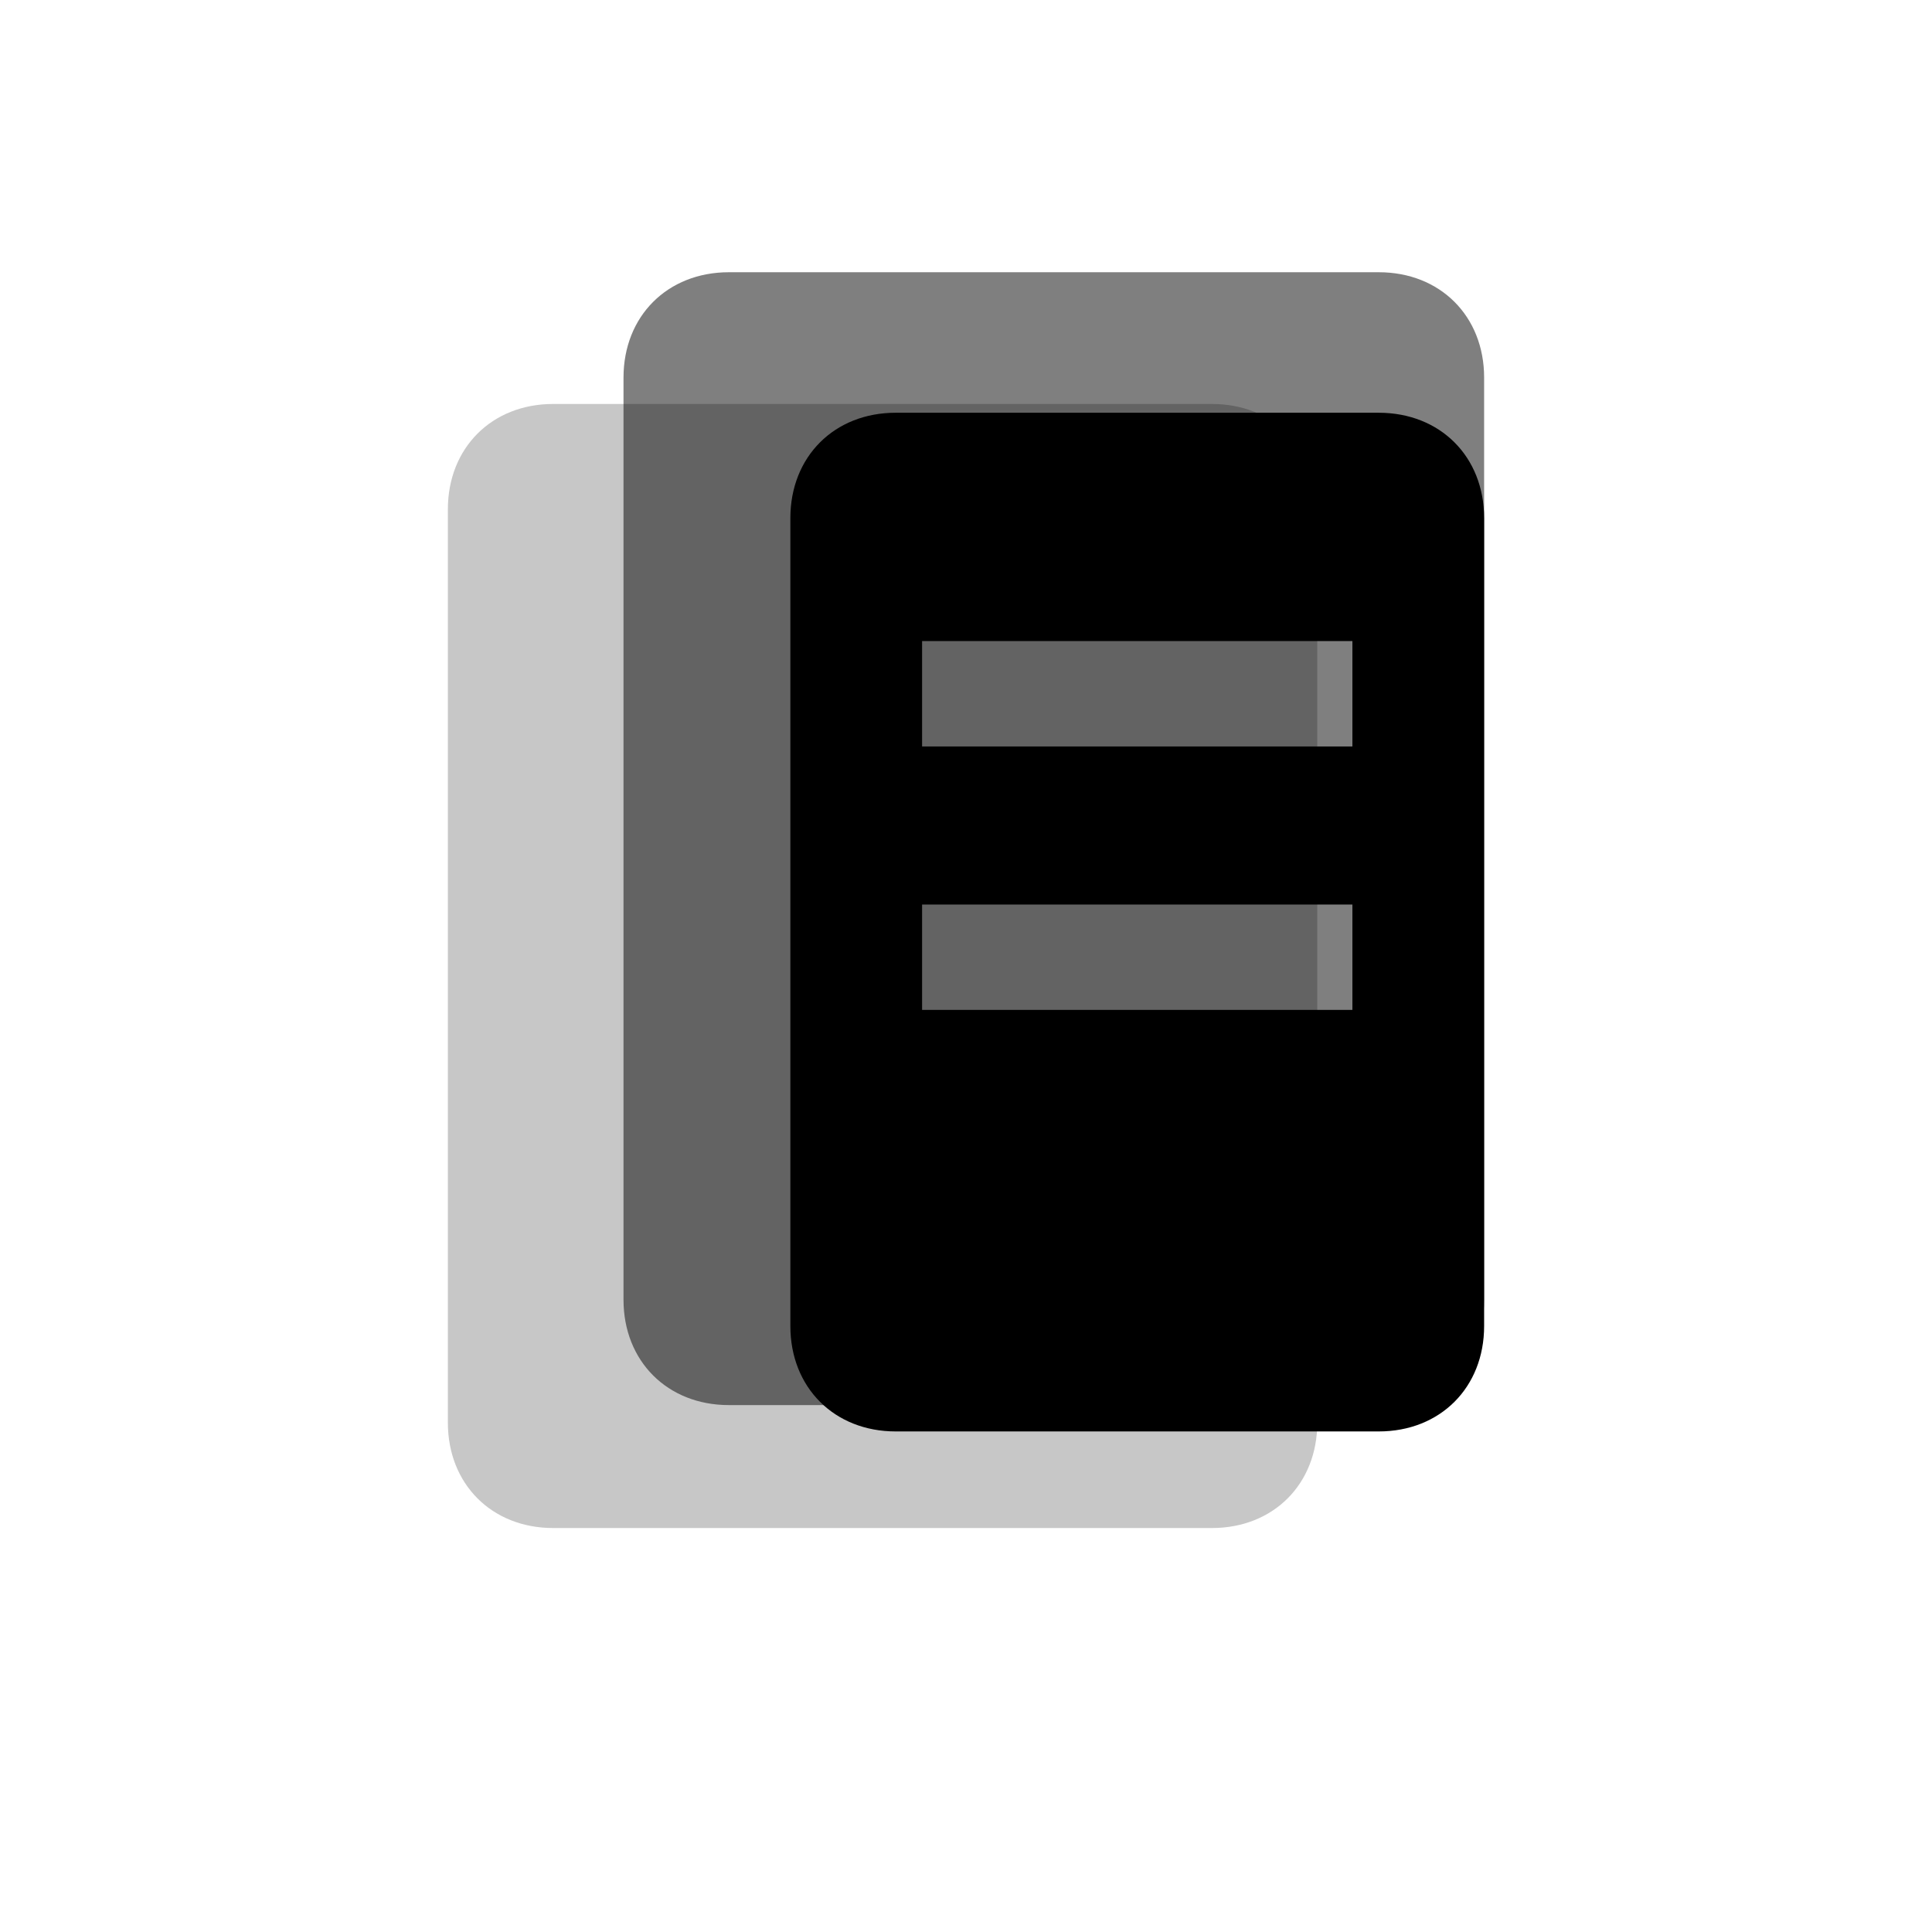
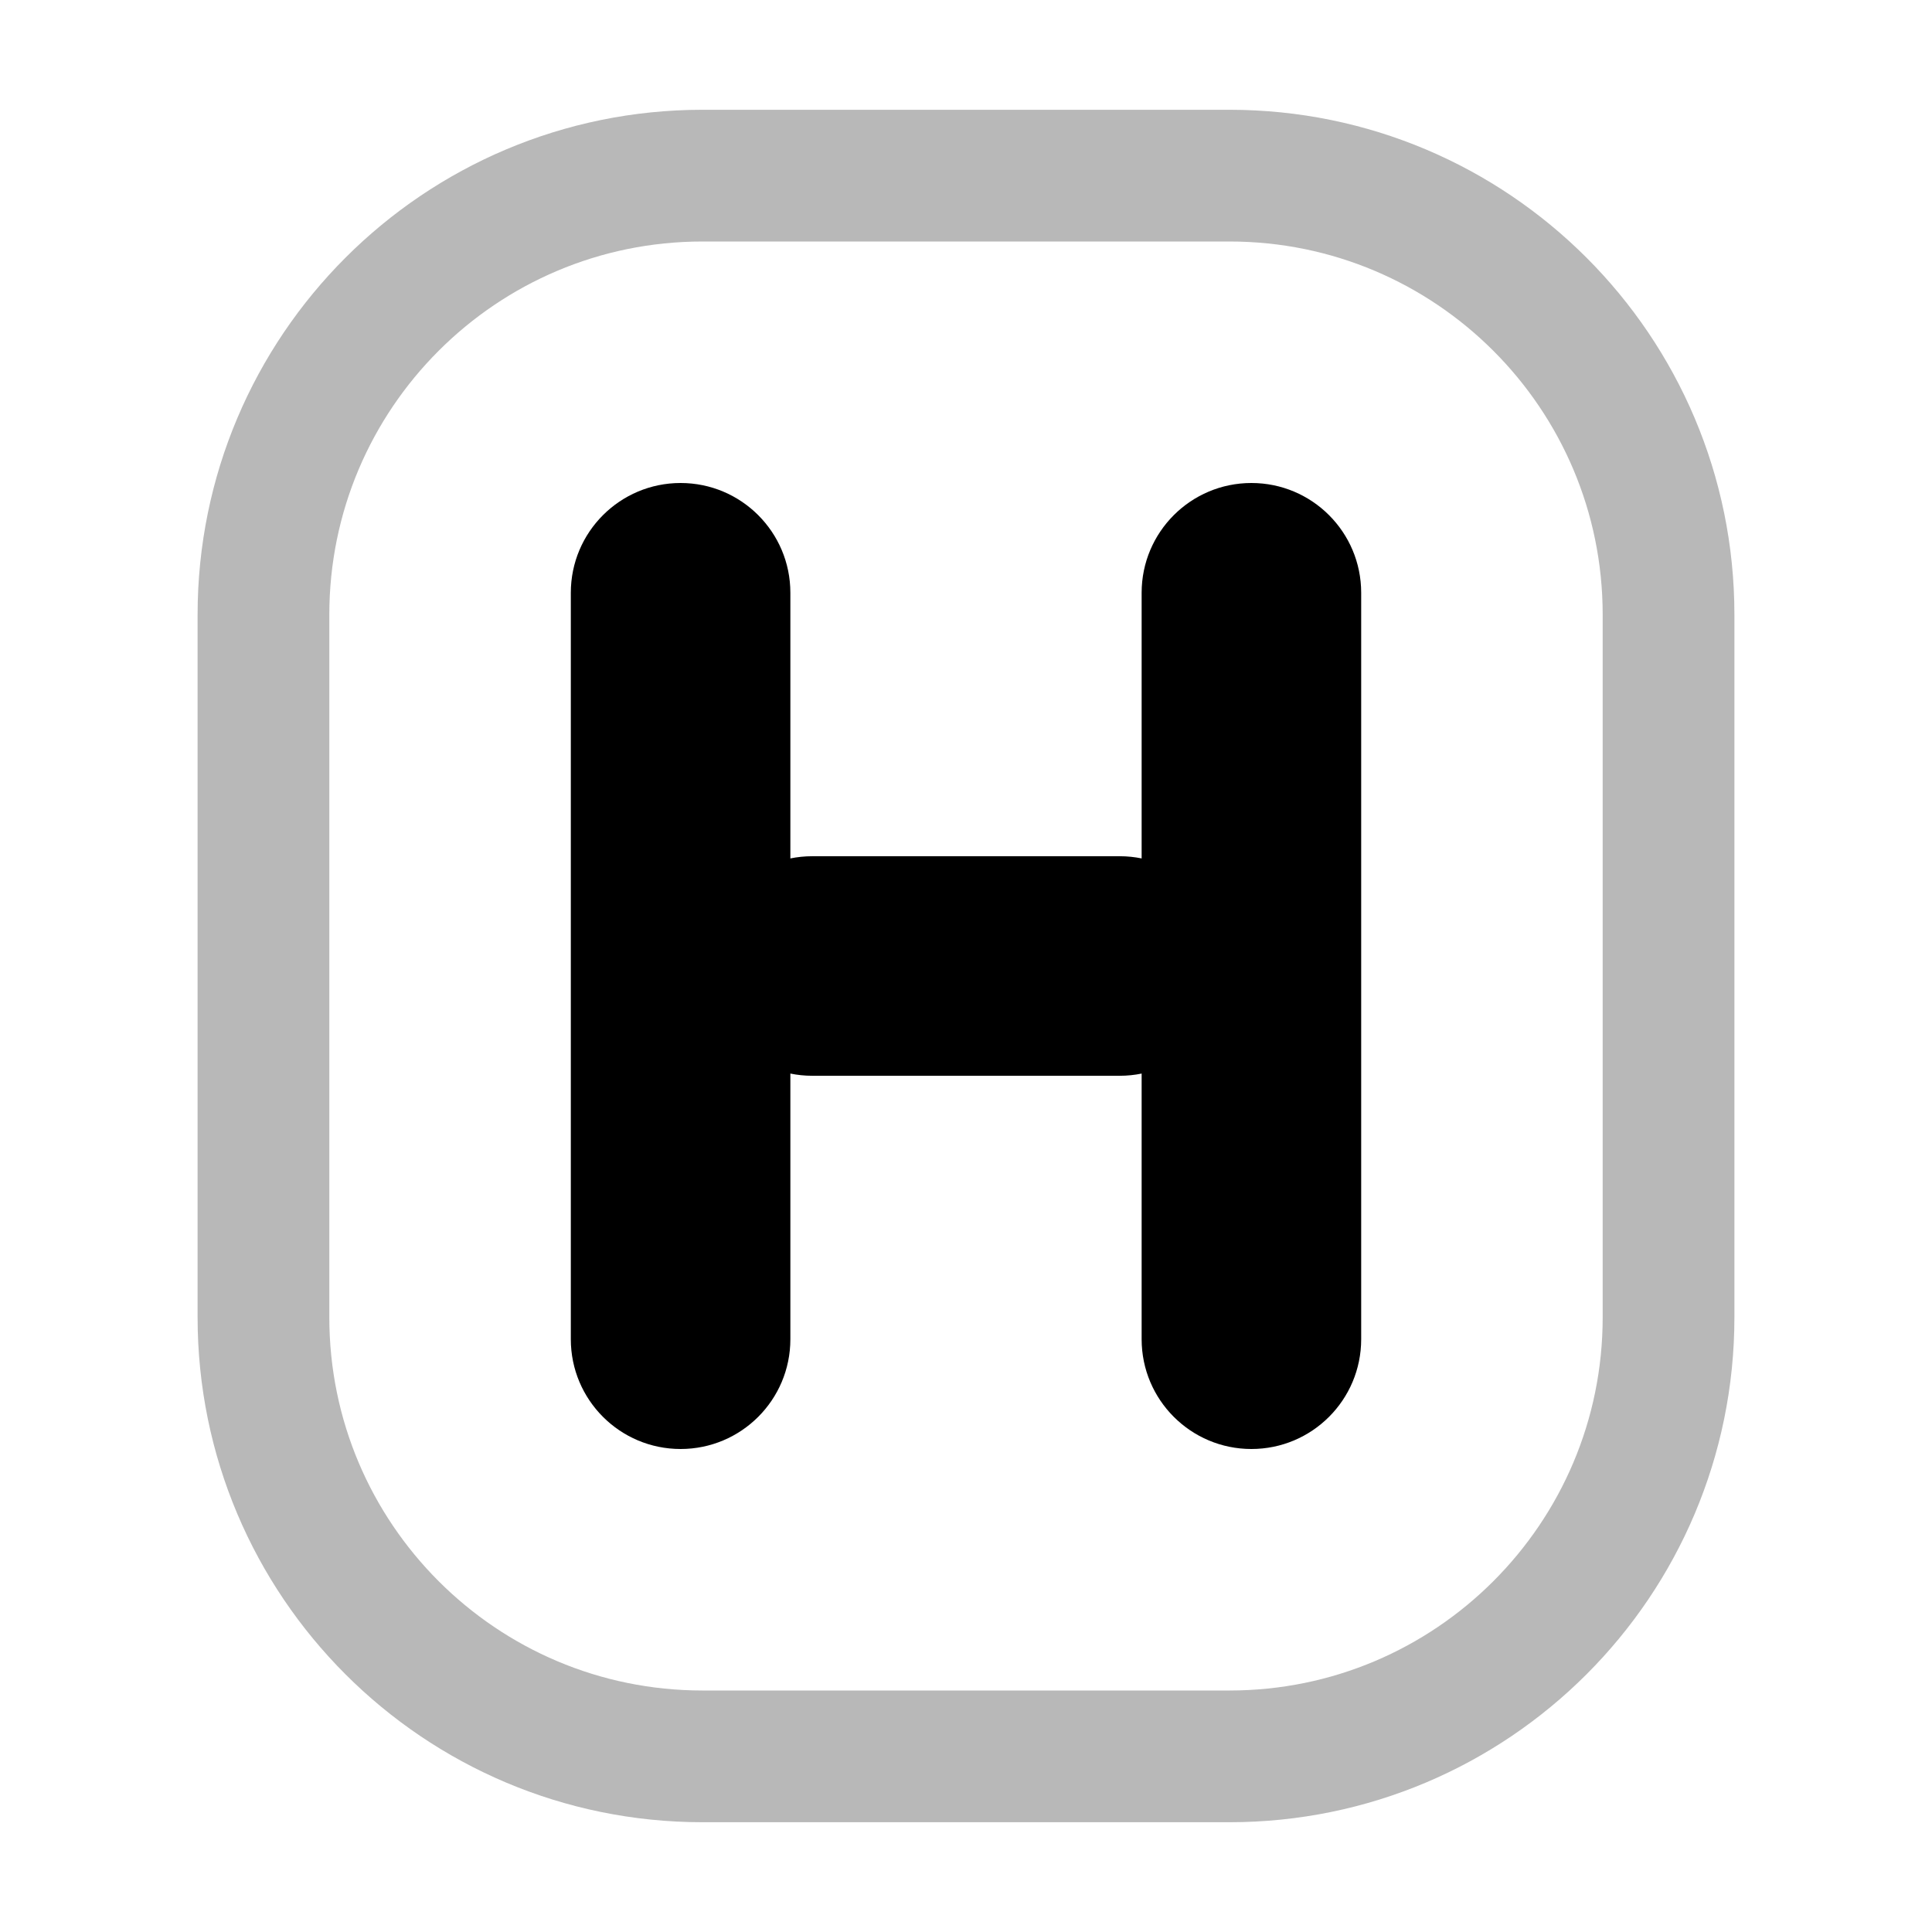
- <svg xmlns="http://www.w3.org/2000/svg" viewBox="0 0 22 22" role="img" aria-label="Hippocampus layered memory mark template">
-   <g fill="#000" fill-rule="evenodd">
-     <path opacity="0.22" d="M5.1 5.8c0-.7.5-1.2 1.2-1.2h7.5c.7 0 1.2.5 1.2 1.2v10.4c0 .7-.5 1.2-1.2 1.2H6.3c-.7 0-1.2-.5-1.2-1.2V5.8z" />
-     <path opacity="0.5" d="M7.1 4.3c0-.7.5-1.2 1.2-1.2h7.4c.7 0 1.2.5 1.2 1.2v10.5c0 .7-.5 1.2-1.2 1.2H8.3c-.7 0-1.2-.5-1.2-1.2V4.3z" />
-     <path d="M9 5.9c0-.7.5-1.2 1.2-1.2h5.5c.7 0 1.2.5 1.2 1.2v9.2c0 .7-.5 1.2-1.2 1.2h-5.5c-.7 0-1.2-.5-1.2-1.2V5.9zm1.5 1.4v1.2h4.9V7.3h-4.9zm0 3v1.2h4.9v-1.2h-4.9z" />
+ <svg xmlns="http://www.w3.org/2000/svg" viewBox="0 0 22 22" role="img" aria-label="Hippocampus memory aperture mark template">
+   <g fill="#000">
+     <rect x="3" y="2" width="16" height="18" rx="5" fill="none" stroke="#000" stroke-width="1.5" opacity="0.28" />
+     <rect x="6.5" y="5.5" width="2.5" height="11" rx="1.25" />
+     <rect x="13" y="5.5" width="2.5" height="11" rx="1.25" />
+     <rect x="8" y="9.75" width="6" height="2.5" rx="1.25" />
  </g>
</svg>
